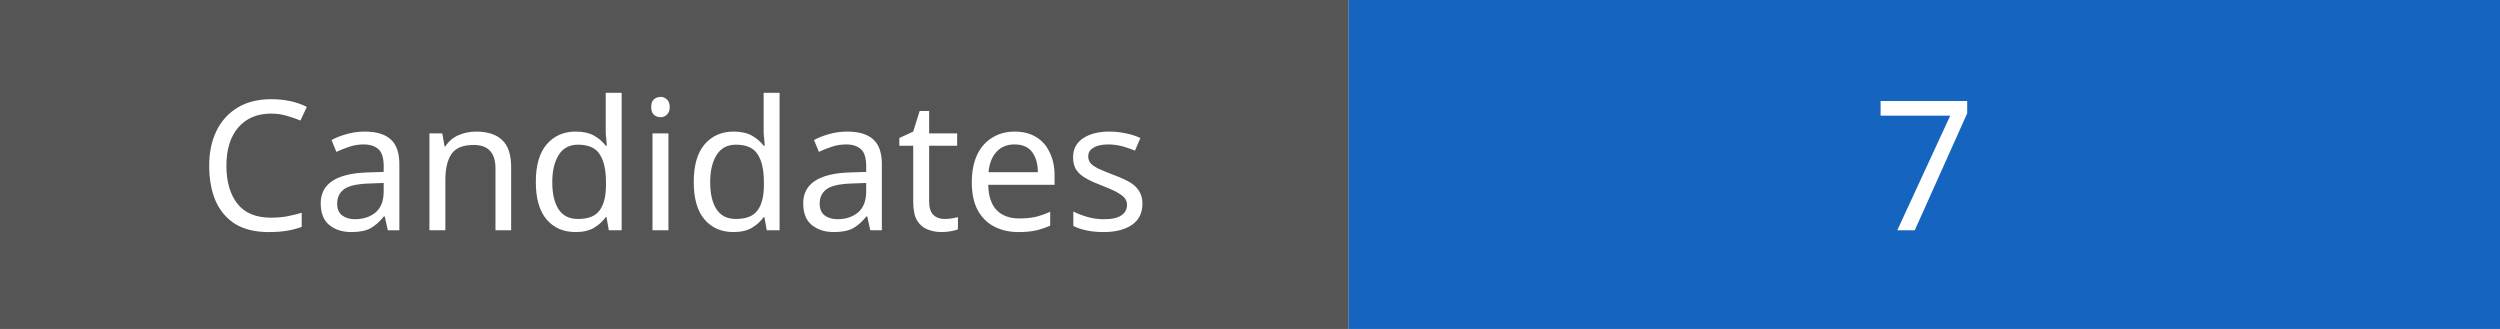
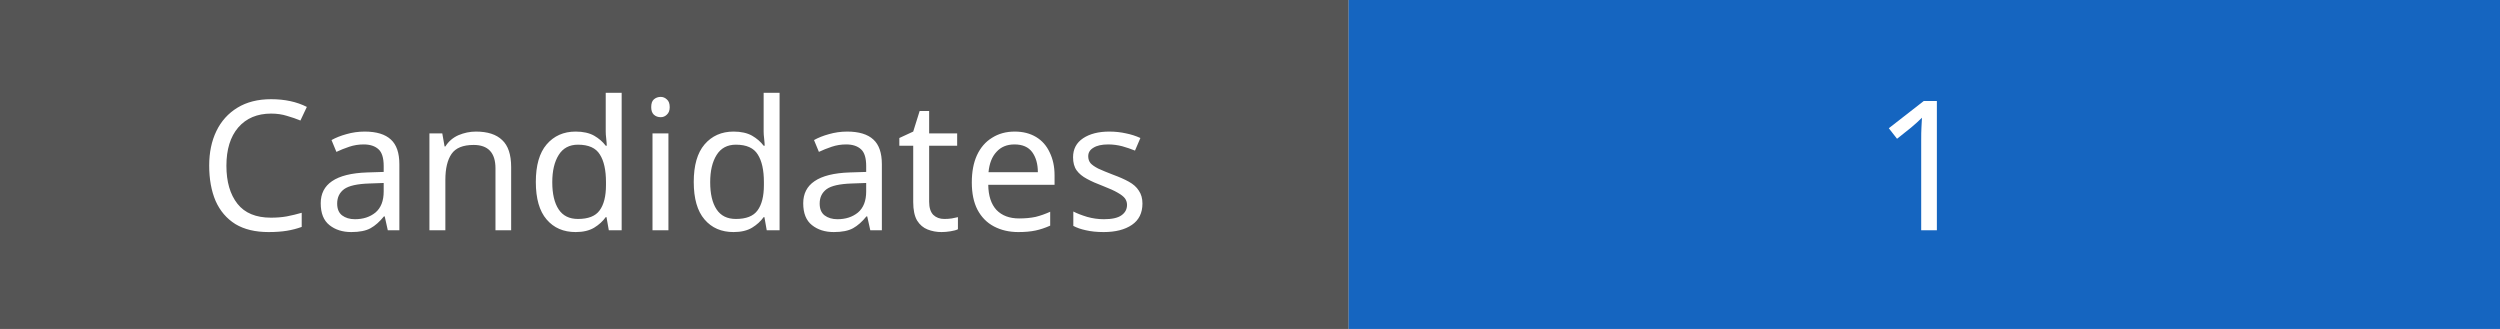
- <svg xmlns="http://www.w3.org/2000/svg" width="152" height="20" role="img" aria-label="Candidates: 7">
+ <svg xmlns="http://www.w3.org/2000/svg" width="152" height="20" role="img" aria-label="Candidates: 1">
  <rect width="82" height="20" fill="#555" />
  <rect x="82" width="70" height="20" fill="#1565c0" />
  <text x="41.0" y="14" fill="#fff" text-anchor="middle" font-family="Verdana,Geneva,sans-serif" font-size="11">Candidates</text>
-   <text x="117.0" y="14" fill="#fff" text-anchor="middle" font-family="Verdana,Geneva,sans-serif" font-size="11">7</text>
+   <text x="117.0" y="14" fill="#fff" text-anchor="middle" font-family="Verdana,Geneva,sans-serif" font-size="11">1</text>
</svg>
